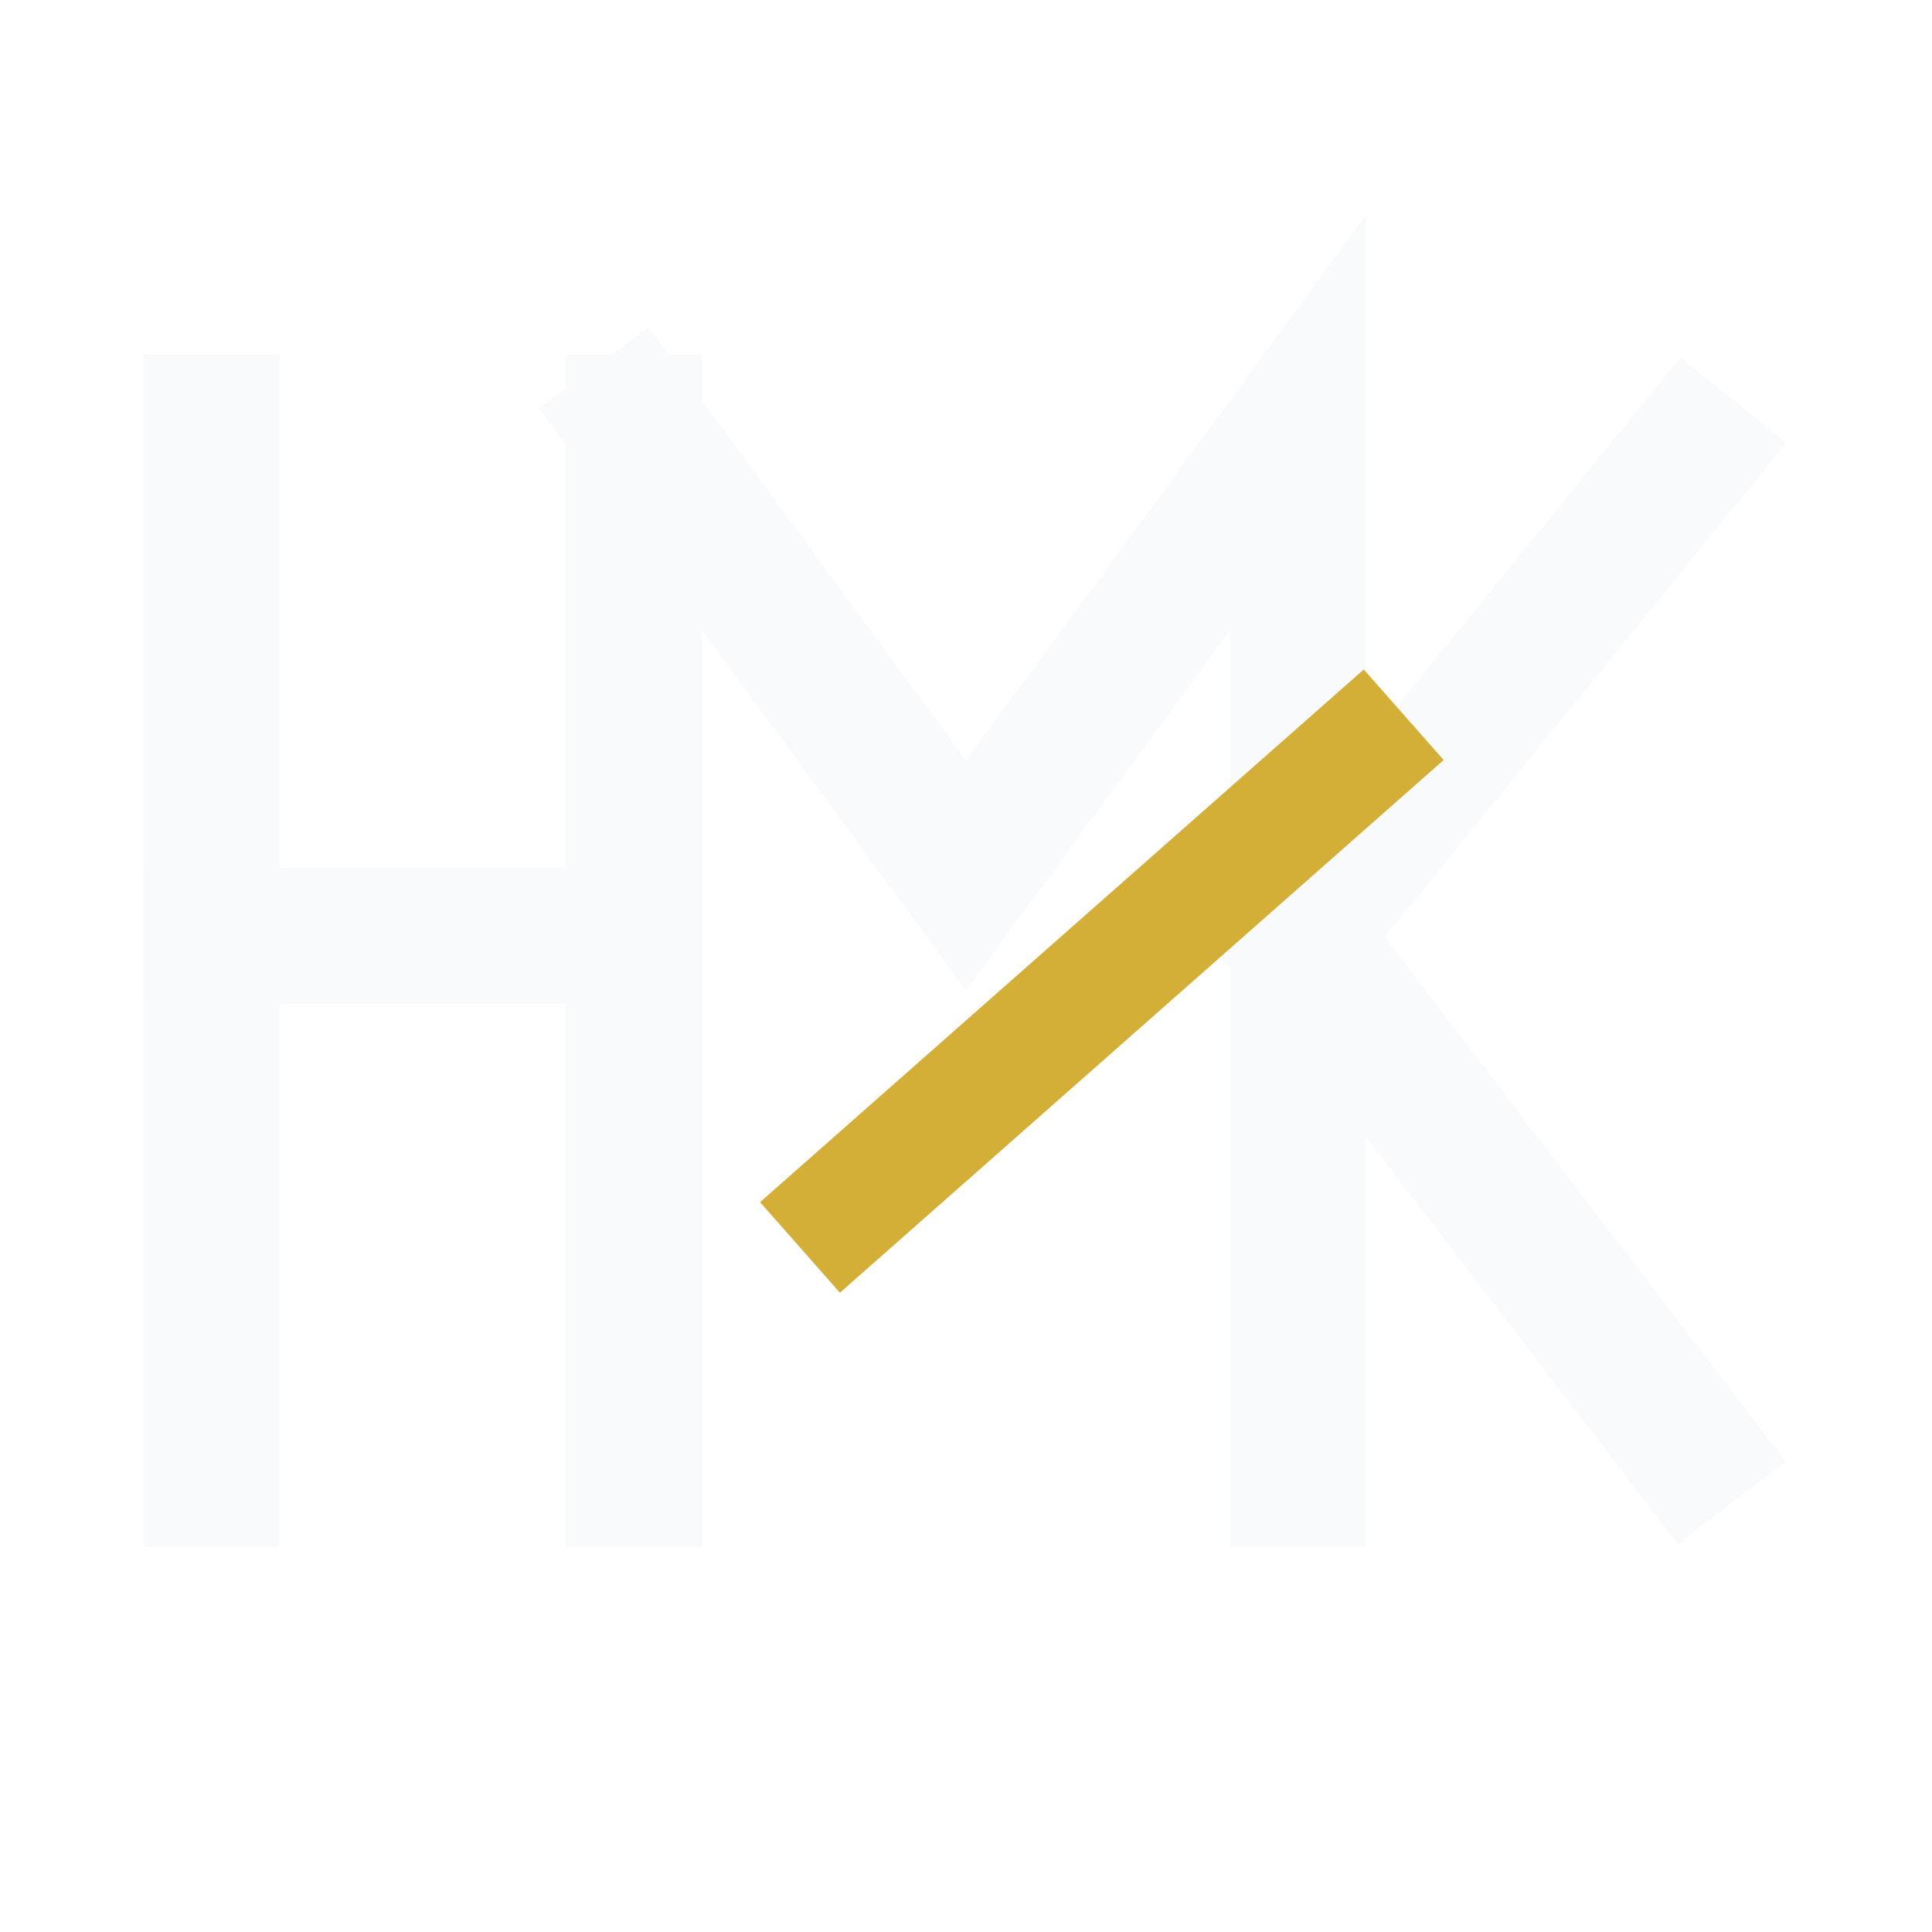
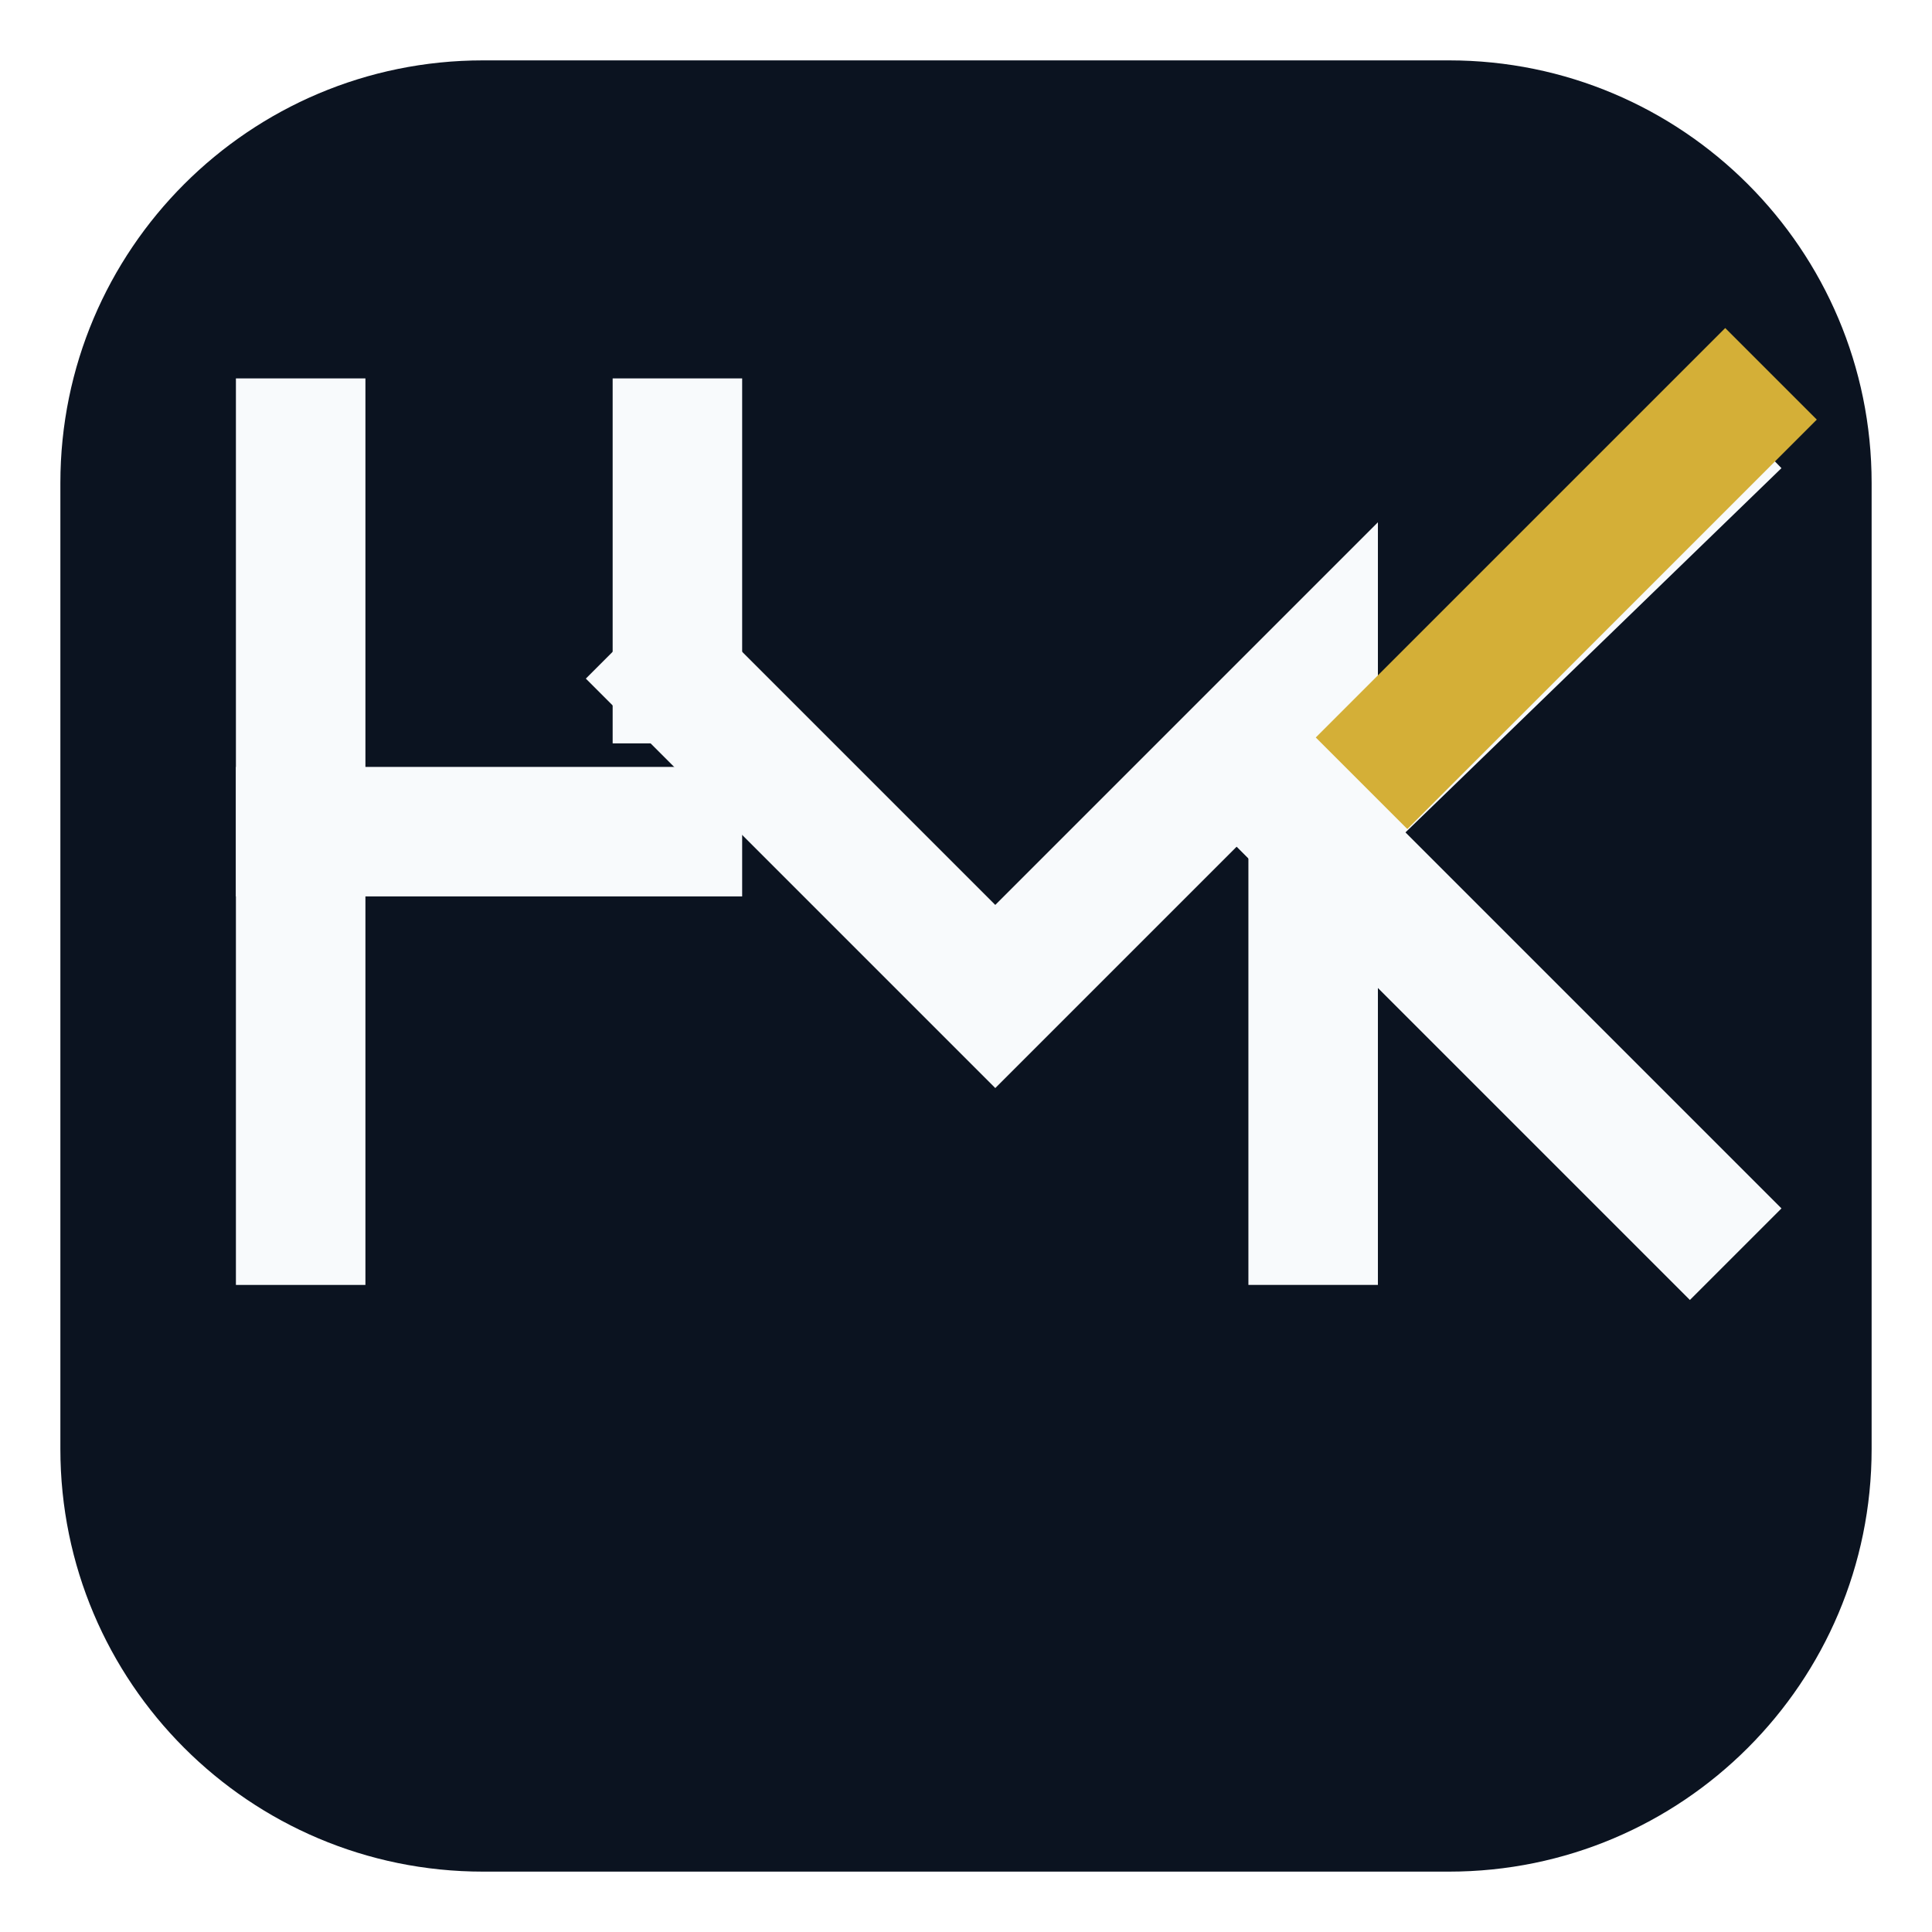
<svg xmlns="http://www.w3.org/2000/svg" viewBox="0 0 128 128" role="img" aria-label="HandMeKey">
-   <g transform="translate(0 16)">
-     <g fill="none" stroke="#F8FAFC" stroke-width="9" stroke-linecap="square" stroke-linejoin="miter">
-       <path d="M14 12V82" />
-       <path d="M14 46H42" />
-       <path d="M42 12V82" />
-       <path d="M42 12L64 42L86 12V82" />
-       <path d="M86 46L112 14" />
-       <path d="M86 46L112 80" />
+   <rect x="4" y="4" width="120" height="120" rx="28" fill="#0B1320" />
+   <g transform="translate(9 20) scale(.78)">
+     <g fill="none" stroke="#F8FAFC" stroke-width="11" stroke-linecap="square" stroke-linejoin="miter">
+       <path d="M14 12V78" />
+       <path d="M14 45H46" />
+       <path d="M46 12V32" />
+       <path d="M46 32L73 59L100 32V78" />
+       <path d="M100 45L132 14" />
+       <path d="M100 45L132 77" />
    </g>
-     <path d="M56 64L90 34" fill="none" stroke="#D4AF37" stroke-width="8" stroke-linecap="square" />
+     <path d="M108 37L135 10" fill="none" stroke="#D4AF37" stroke-width="11" stroke-linecap="square" />
  </g>
</svg>
